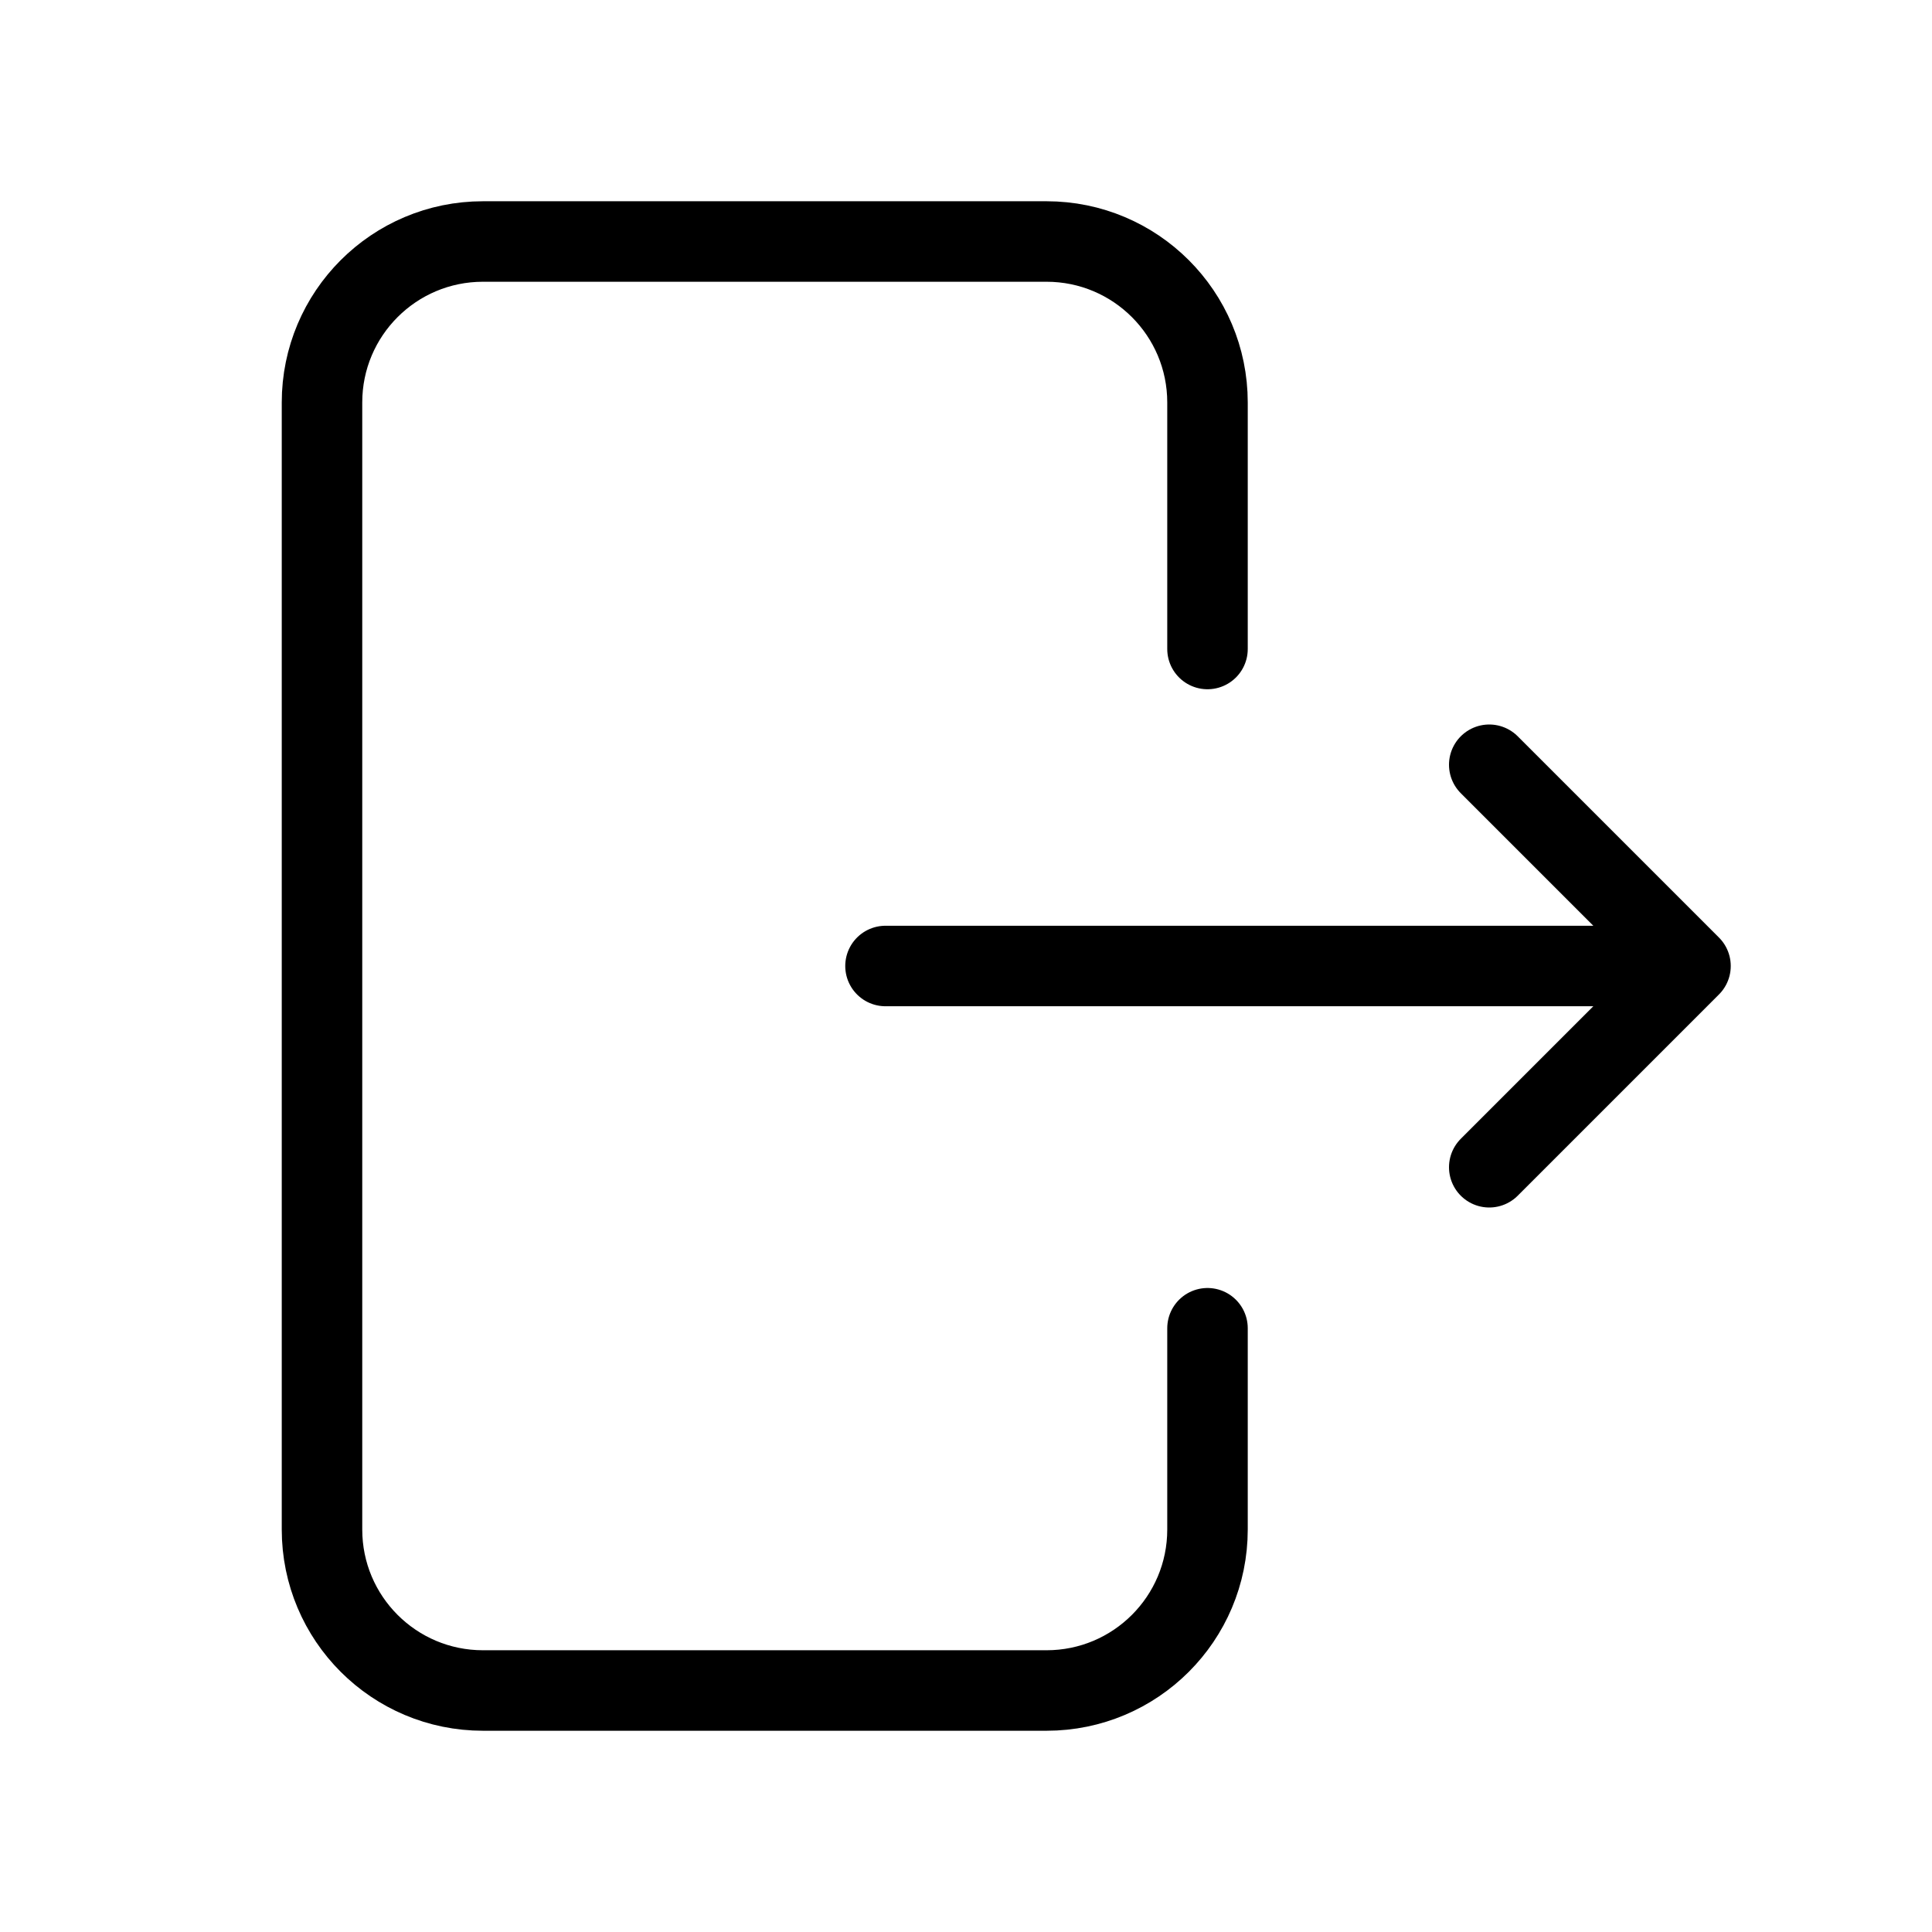
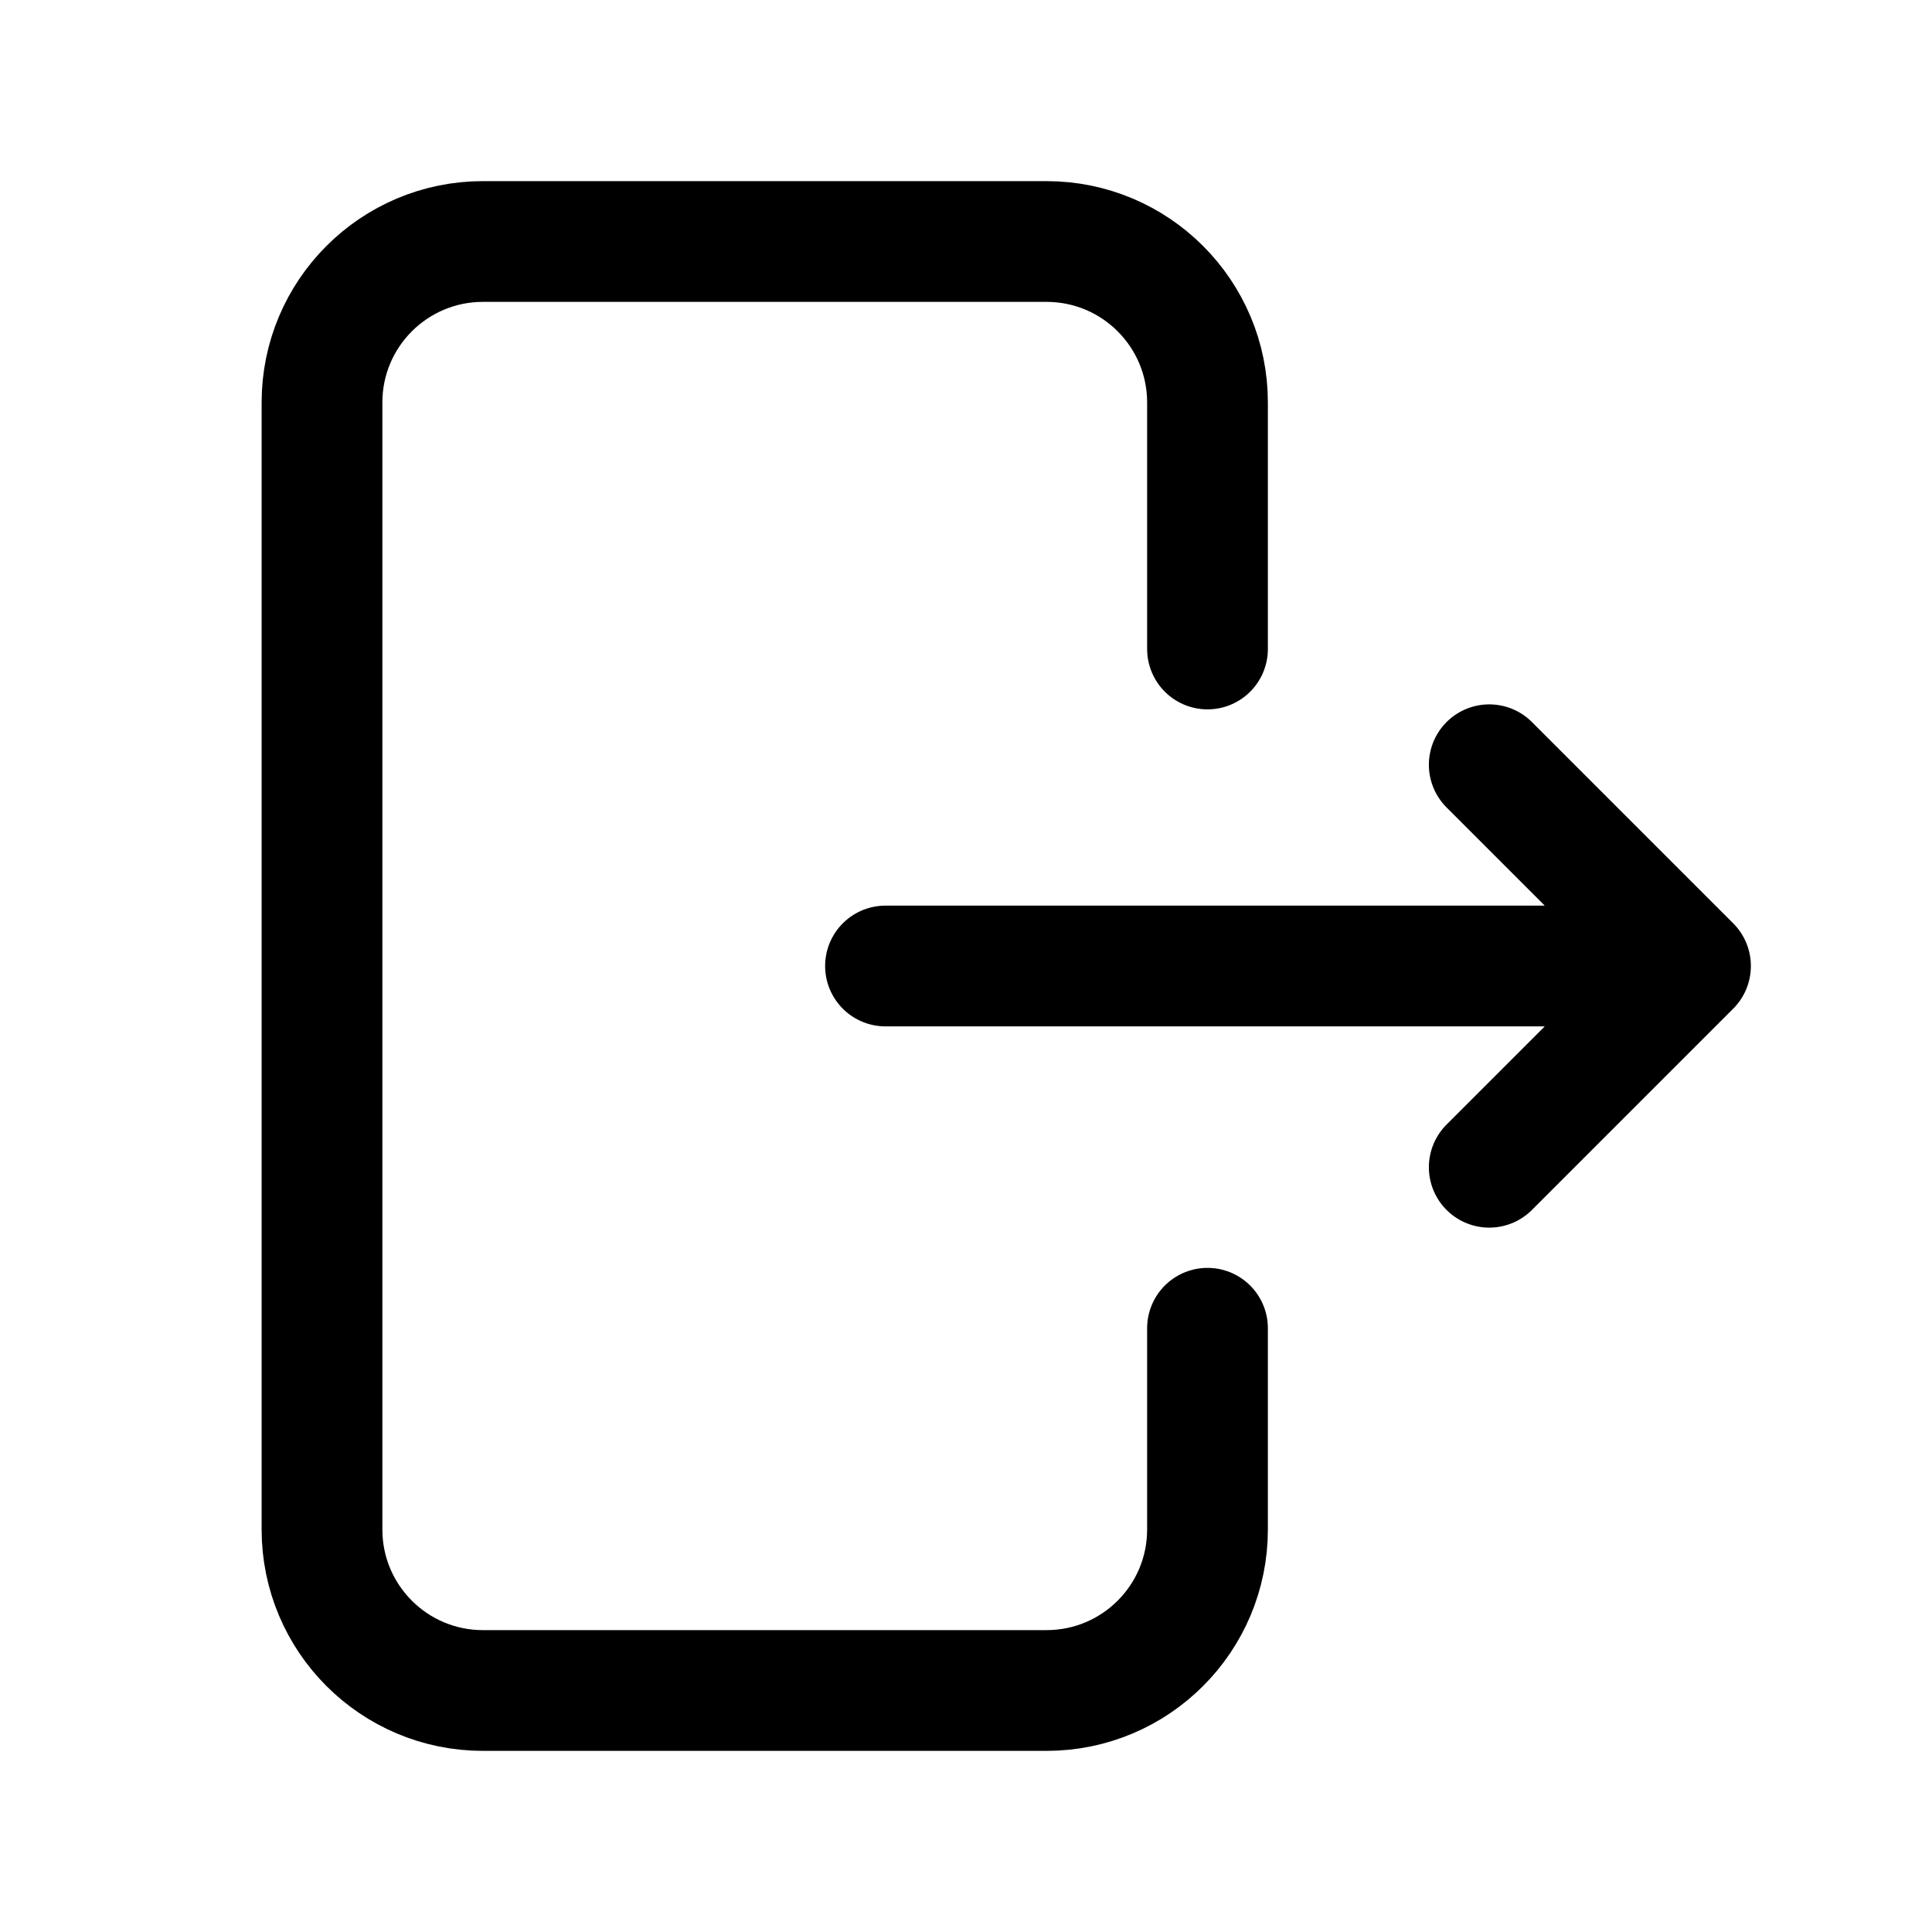
<svg xmlns="http://www.w3.org/2000/svg" width="24px" height="24px" viewBox="0 0 24 24" fill="none">
  <g id="SVGRepo_bgCarrier" stroke-width="0" />
  <g id="SVGRepo_tracerCarrier" stroke-linecap="round" stroke-linejoin="round" />
  <g id="SVGRepo_iconCarrier">
-     <path d="M15 16.5V19C15 20.105 14.105 21 13 21H6C4.895 21 4 20.105 4 19V5C4 3.895 4.895 3 6 3H13C14.105 3 15 3.895 15 5V8.062M11 12H21M21 12L18.5 9.5M21 12L18.5 14.5" stroke="#000000" stroke-width="1" stroke-linecap="round" stroke-linejoin="round" />
+     <path d="M15 16.5V19C15 20.105 14.105 21 13 21H6C4.895 21 4 20.105 4 19V5C4 3.895 4.895 3 6 3H13C14.105 3 15 3.895 15 5V8.062M11 12H21M21 12L18.5 9.5M21 12L18.5 14.5" stroke="#000000" stroke-width="1.5" stroke-linecap="round" stroke-linejoin="round" />
  </g>
</svg>
